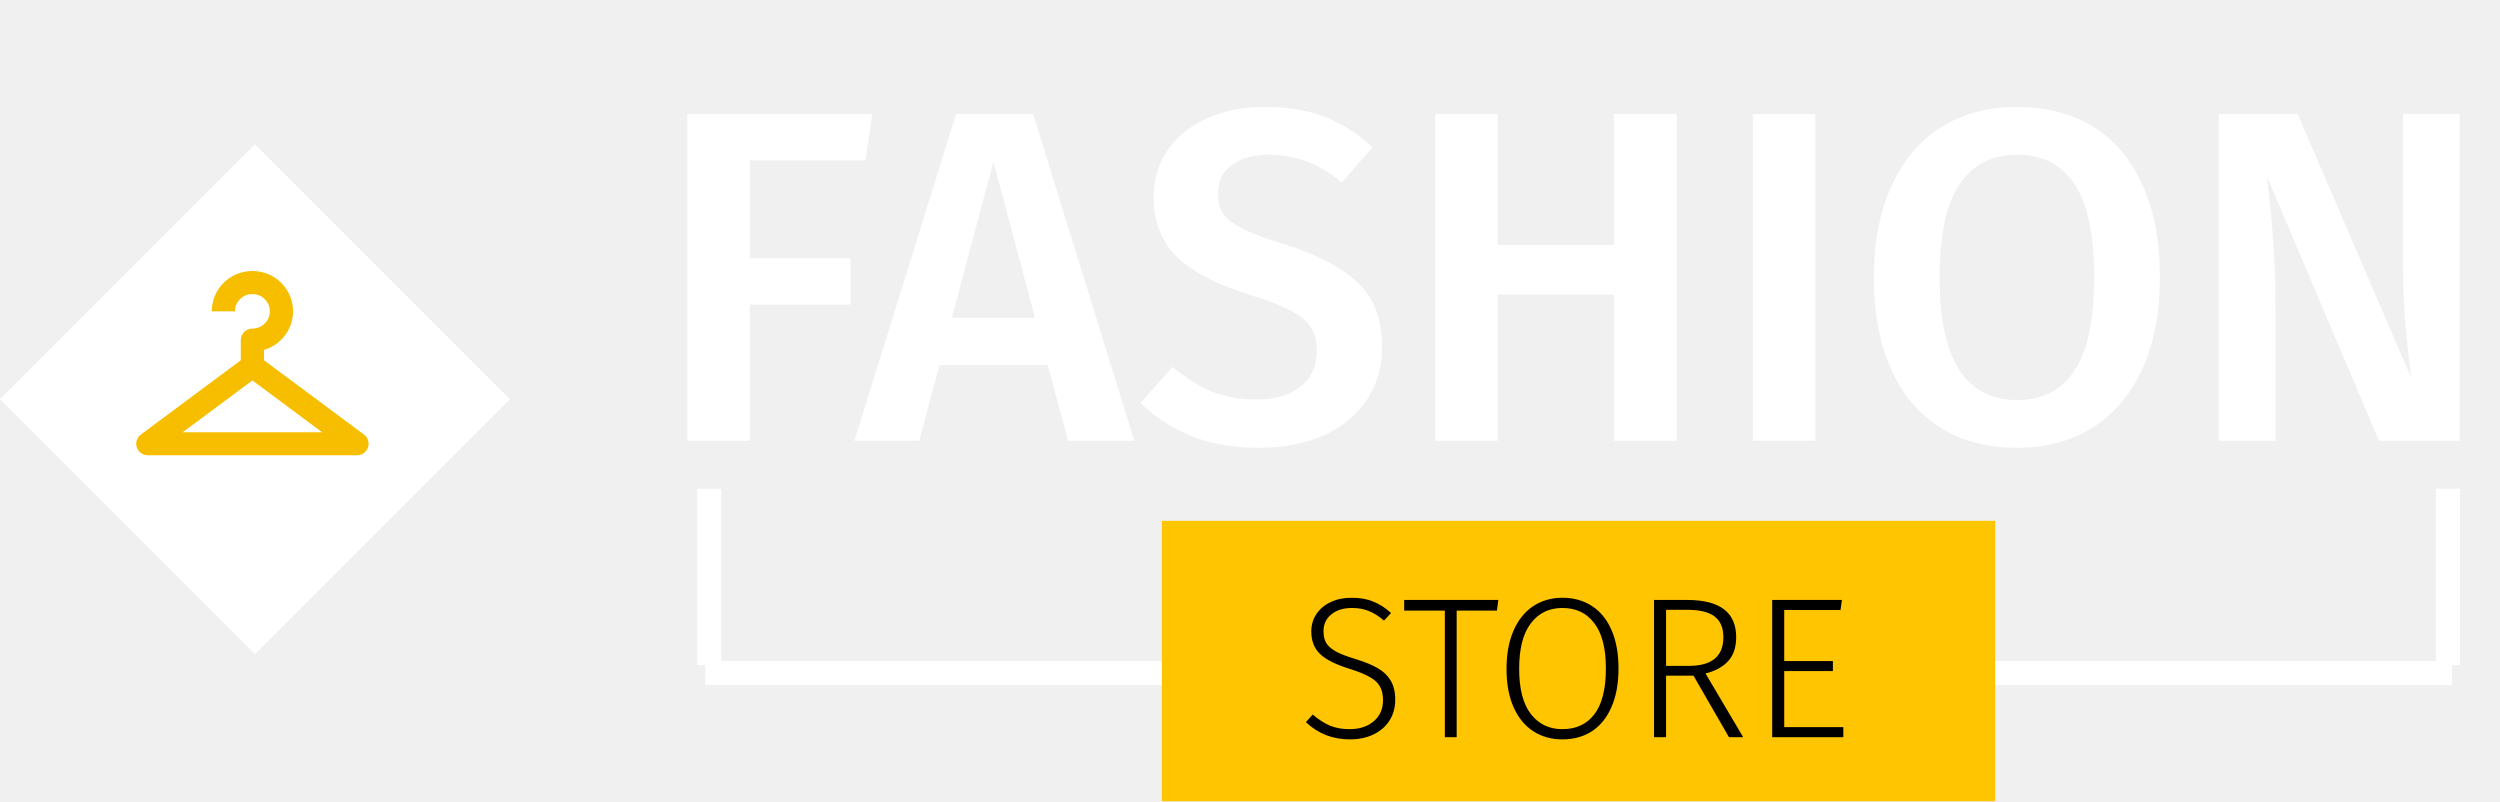
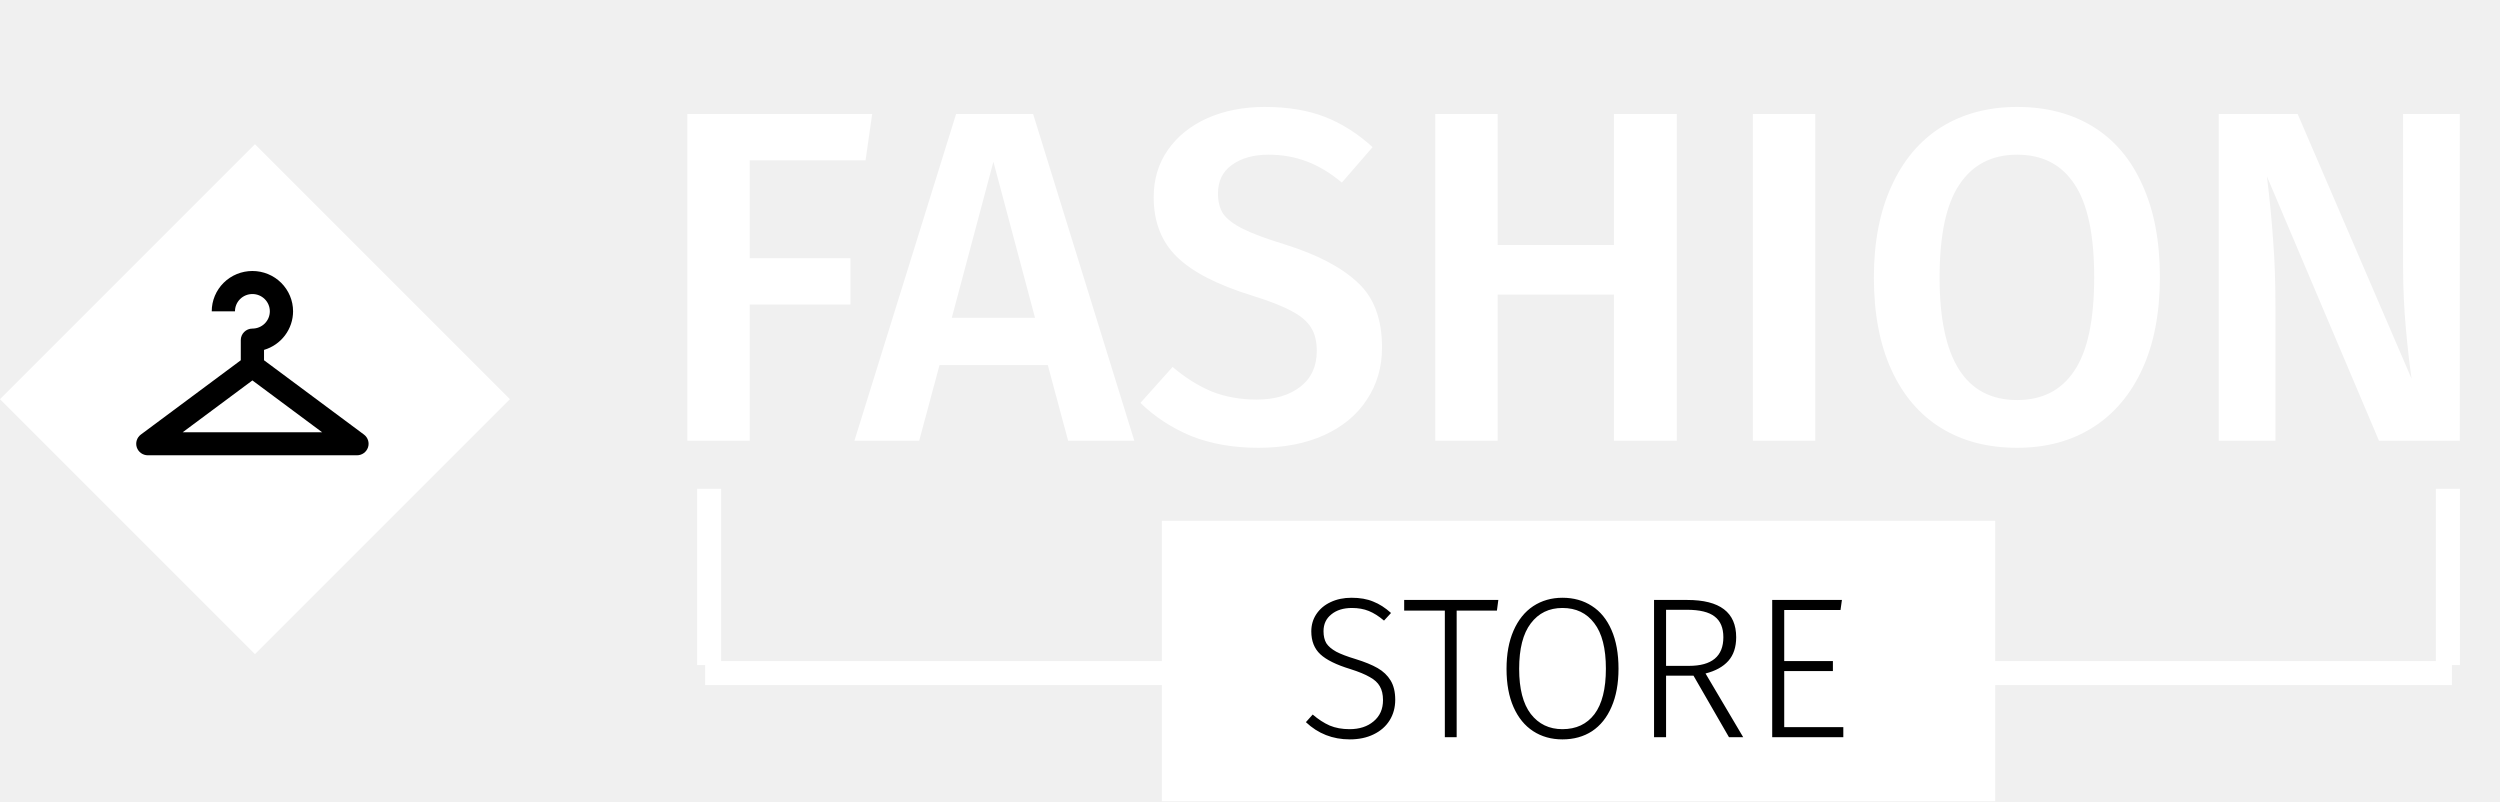
<svg xmlns="http://www.w3.org/2000/svg" width="312" height="100" viewBox="0 0 312 100" fill="none">
  <rect y="49.82" width="45" height="45" transform="rotate(-45 0 49.8198)" fill="white" />
-   <path d="M31.5 33.82C30.154 33.82 28.863 34.35 27.911 35.293C26.96 36.237 26.425 37.517 26.425 38.851H29.325C29.325 38.279 29.554 37.731 29.962 37.326C30.37 36.922 30.923 36.695 31.5 36.695C32.077 36.695 32.63 36.922 33.038 37.326C33.446 37.731 33.675 38.279 33.675 38.851C33.675 39.423 33.446 39.971 33.038 40.376C32.63 40.78 32.077 41.007 31.5 41.007C30.703 41.007 30.05 41.654 30.05 42.445V44.96L17.58 54.232C17.337 54.413 17.157 54.666 17.066 54.954C16.975 55.242 16.978 55.551 17.074 55.837C17.171 56.123 17.355 56.372 17.602 56.548C17.849 56.725 18.146 56.82 18.45 56.82H44.55C44.854 56.82 45.151 56.725 45.398 56.548C45.645 56.372 45.829 56.123 45.926 55.837C46.022 55.551 46.025 55.242 45.934 54.954C45.843 54.666 45.663 54.413 45.42 54.232L32.95 44.96V43.667C33.996 43.357 34.914 42.722 35.567 41.854C36.22 40.987 36.574 39.934 36.575 38.851C36.575 37.517 36.04 36.237 35.089 35.293C34.137 34.35 32.846 33.82 31.5 33.82ZM31.5 47.476L40.2 53.945H22.8L31.5 47.476Z" fill="#F7BE00" />
+   <path d="M31.5 33.82C30.154 33.82 28.863 34.35 27.911 35.293C26.96 36.237 26.425 37.517 26.425 38.851H29.325C29.325 38.279 29.554 37.731 29.962 37.326C30.37 36.922 30.923 36.695 31.5 36.695C32.077 36.695 32.63 36.922 33.038 37.326C33.446 37.731 33.675 38.279 33.675 38.851C33.675 39.423 33.446 39.971 33.038 40.376C32.63 40.78 32.077 41.007 31.5 41.007C30.703 41.007 30.05 41.654 30.05 42.445V44.96L17.58 54.232C17.337 54.413 17.157 54.666 17.066 54.954C16.975 55.242 16.978 55.551 17.074 55.837C17.171 56.123 17.355 56.372 17.602 56.548C17.849 56.725 18.146 56.82 18.45 56.82H44.55C44.854 56.82 45.151 56.725 45.398 56.548C45.645 56.372 45.829 56.123 45.926 55.837C46.022 55.551 46.025 55.242 45.934 54.954C45.843 54.666 45.663 54.413 45.42 54.232L32.95 44.96V43.667C33.996 43.357 34.914 42.722 35.567 41.854C36.22 40.987 36.574 39.934 36.575 38.851C36.575 37.517 36.04 36.237 35.089 35.293C34.137 34.35 32.846 33.82 31.5 33.82ZM31.5 47.476L40.2 53.945H22.8L31.5 47.476Z" fill="black" />
  <path d="M85.779 55V14.231H108.848L108.022 20.013H93.567V32.226H106.134V38.008H93.567V55H85.779ZM133.301 55L130.764 45.56H117.253L114.716 55H106.633L119.318 14.231H128.935L141.561 55H133.301ZM118.787 39.66H129.171L123.979 20.19L118.787 39.66ZM157.845 13.346C160.717 13.346 163.214 13.759 165.338 14.585C167.462 15.411 169.449 16.67 171.297 18.361L167.462 22.786C166.007 21.567 164.532 20.682 163.037 20.131C161.582 19.58 160.009 19.305 158.317 19.305C156.429 19.305 154.895 19.738 153.715 20.603C152.575 21.429 152.004 22.609 152.004 24.143C152.004 25.166 152.221 26.011 152.653 26.68C153.125 27.349 153.951 27.978 155.131 28.568C156.311 29.158 158.062 29.807 160.382 30.515C164.394 31.774 167.403 33.347 169.409 35.235C171.455 37.084 172.477 39.798 172.477 43.377C172.477 45.816 171.848 47.979 170.589 49.867C169.37 51.755 167.6 53.23 165.279 54.292C162.959 55.354 160.205 55.885 157.019 55.885C153.912 55.885 151.119 55.393 148.641 54.41C146.203 53.387 144.098 52.011 142.328 50.28L146.34 45.796C147.914 47.133 149.546 48.156 151.237 48.864C152.929 49.533 154.797 49.867 156.842 49.867C159.084 49.867 160.894 49.336 162.27 48.274C163.647 47.212 164.335 45.717 164.335 43.79C164.335 42.61 164.099 41.646 163.627 40.899C163.155 40.112 162.349 39.424 161.208 38.834C160.068 38.205 158.416 37.556 156.252 36.887C151.926 35.55 148.799 33.937 146.871 32.049C144.944 30.161 143.98 27.683 143.98 24.615C143.98 22.373 144.57 20.406 145.75 18.715C146.93 17.024 148.563 15.706 150.647 14.762C152.771 13.818 155.171 13.346 157.845 13.346ZM201.421 55V36.769H186.907V55H179.119V14.231H186.907V30.574H201.421V14.231H209.268V55H201.421ZM226.547 14.231V55H218.759V14.231H226.547ZM251.737 13.346C255.395 13.346 258.562 14.172 261.236 15.824C263.911 17.476 265.956 19.895 267.372 23.081C268.828 26.267 269.555 30.102 269.555 34.586C269.555 39.031 268.828 42.846 267.372 46.032C265.917 49.218 263.852 51.657 261.177 53.348C258.503 55.039 255.356 55.885 251.737 55.885C248.079 55.885 244.913 55.059 242.238 53.407C239.564 51.755 237.499 49.336 236.043 46.15C234.588 42.964 233.86 39.129 233.86 34.645C233.86 30.24 234.588 26.444 236.043 23.258C237.499 20.033 239.564 17.574 242.238 15.883C244.952 14.192 248.119 13.346 251.737 13.346ZM251.737 19.305C248.591 19.305 246.191 20.544 244.539 23.022C242.887 25.461 242.061 29.335 242.061 34.645C242.061 44.832 245.287 49.926 251.737 49.926C254.884 49.926 257.264 48.707 258.876 46.268C260.528 43.829 261.354 39.935 261.354 34.586C261.354 29.276 260.528 25.402 258.876 22.963C257.264 20.524 254.884 19.305 251.737 19.305ZM306.985 55H296.896L282.913 22.019C283.267 24.93 283.523 27.565 283.68 29.925C283.877 32.285 283.975 35.097 283.975 38.362V55H276.895V14.231H286.748L300.967 47.271C300.731 45.698 300.495 43.633 300.259 41.076C300.023 38.48 299.905 35.904 299.905 33.347V14.231H306.985V55Z" fill="white" />
  <path d="M157 84L88 84" stroke="white" stroke-width="3" />
  <line x1="88.5" y1="83" x2="88.5" y2="61" stroke="white" stroke-width="3" />
  <path d="M242 84L306 84" stroke="white" stroke-width="3" />
  <line y1="-1.5" x2="22" y2="-1.5" transform="matrix(7.40417e-08 -1 -1 -2.58055e-08 304 83)" stroke="white" stroke-width="3" />
-   <rect x="145" y="65" width="104" height="35" fill="#FFC500" />
+   <rect x="145" y="65" width="104" height="35" fill="white" />
  <path d="M168.675 74.6C169.725 74.6 170.625 74.758 171.375 75.075C172.142 75.375 172.883 75.85 173.6 76.5L172.725 77.45C172.075 76.9 171.442 76.5 170.825 76.25C170.208 76 169.508 75.875 168.725 75.875C167.658 75.875 166.8 76.142 166.15 76.675C165.5 77.192 165.175 77.892 165.175 78.775C165.175 79.375 165.292 79.875 165.525 80.275C165.775 80.658 166.183 81.008 166.75 81.325C167.317 81.625 168.125 81.933 169.175 82.25C170.308 82.6 171.225 82.975 171.925 83.375C172.625 83.775 173.167 84.292 173.55 84.925C173.933 85.558 174.125 86.358 174.125 87.325C174.125 88.292 173.892 89.15 173.425 89.9C172.958 90.65 172.292 91.233 171.425 91.65C170.575 92.067 169.583 92.275 168.45 92.275C166.317 92.275 164.492 91.558 162.975 90.125L163.825 89.175C164.525 89.775 165.233 90.233 165.95 90.55C166.667 90.85 167.492 91 168.425 91C169.658 91 170.658 90.675 171.425 90.025C172.208 89.375 172.6 88.492 172.6 87.375C172.6 86.675 172.467 86.1 172.2 85.65C171.95 85.2 171.533 84.817 170.95 84.5C170.383 84.167 169.575 83.833 168.525 83.5C166.775 82.967 165.525 82.35 164.775 81.65C164.025 80.95 163.65 80 163.65 78.8C163.65 78 163.858 77.283 164.275 76.65C164.708 76 165.3 75.5 166.05 75.15C166.817 74.783 167.692 74.6 168.675 74.6ZM186.991 74.875L186.816 76.2H181.791V92H180.316V76.2H175.241V74.875H186.991ZM194.99 74.6C196.39 74.6 197.615 74.942 198.665 75.625C199.715 76.292 200.532 77.292 201.115 78.625C201.699 79.958 201.99 81.567 201.99 83.45C201.99 85.3 201.699 86.892 201.115 88.225C200.549 89.542 199.74 90.55 198.69 91.25C197.64 91.933 196.407 92.275 194.99 92.275C193.607 92.275 192.39 91.933 191.34 91.25C190.29 90.567 189.474 89.567 188.89 88.25C188.307 86.933 188.015 85.342 188.015 83.475C188.015 81.625 188.307 80.033 188.89 78.7C189.474 77.367 190.29 76.35 191.34 75.65C192.407 74.95 193.624 74.6 194.99 74.6ZM194.99 75.875C193.324 75.875 192.007 76.517 191.04 77.8C190.074 79.067 189.59 80.958 189.59 83.475C189.59 85.958 190.074 87.833 191.04 89.1C192.024 90.367 193.34 91 194.99 91C196.707 91 198.04 90.375 198.99 89.125C199.94 87.858 200.415 85.967 200.415 83.45C200.415 80.917 199.932 79.025 198.965 77.775C198.015 76.508 196.69 75.875 194.99 75.875ZM211.35 84.325H207.925V92H206.425V74.875H210.575C214.642 74.875 216.675 76.425 216.675 79.525C216.675 80.758 216.35 81.742 215.7 82.475C215.05 83.208 214.1 83.733 212.85 84.05L217.55 92H215.775L211.35 84.325ZM210.775 83.1C213.642 83.1 215.075 81.908 215.075 79.525C215.075 78.358 214.717 77.5 214 76.95C213.284 76.383 212.125 76.1 210.525 76.1H207.925V83.1H210.775ZM229.871 74.875L229.696 76.125H222.671V82.5H228.746V83.75H222.671V90.75H230.046V92H221.171V74.875H229.871Z" fill="black" />
</svg>
